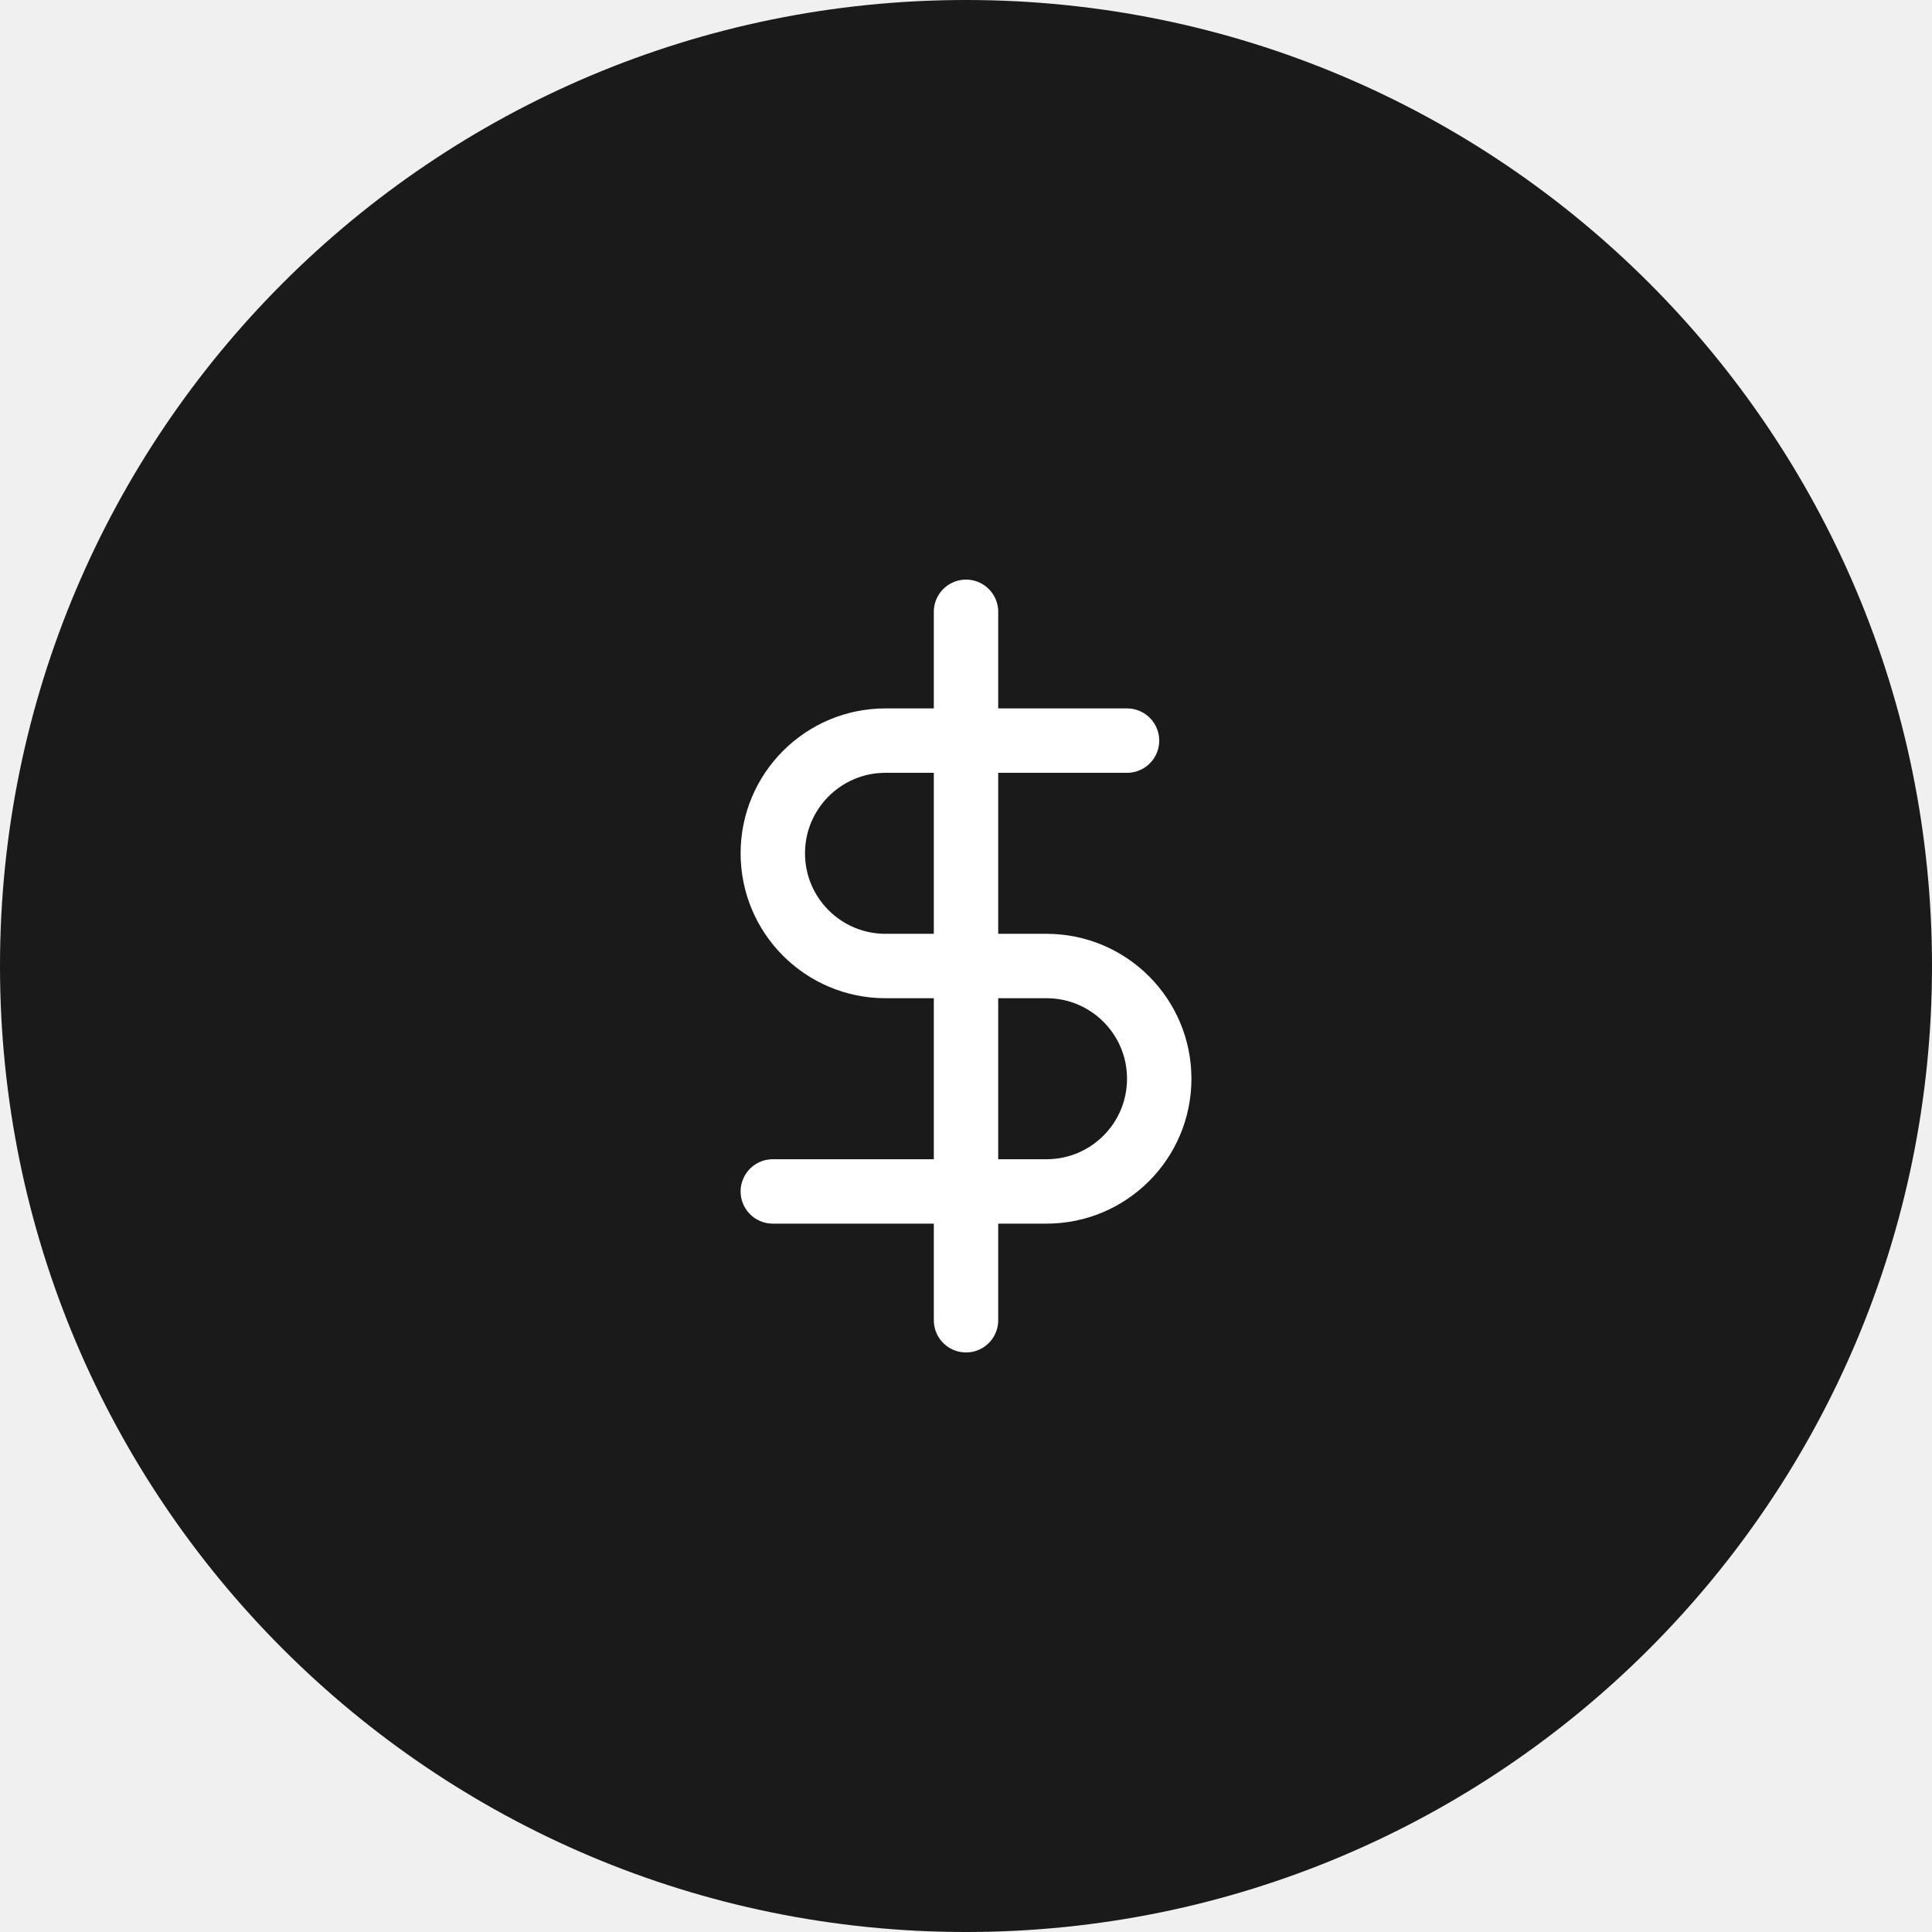
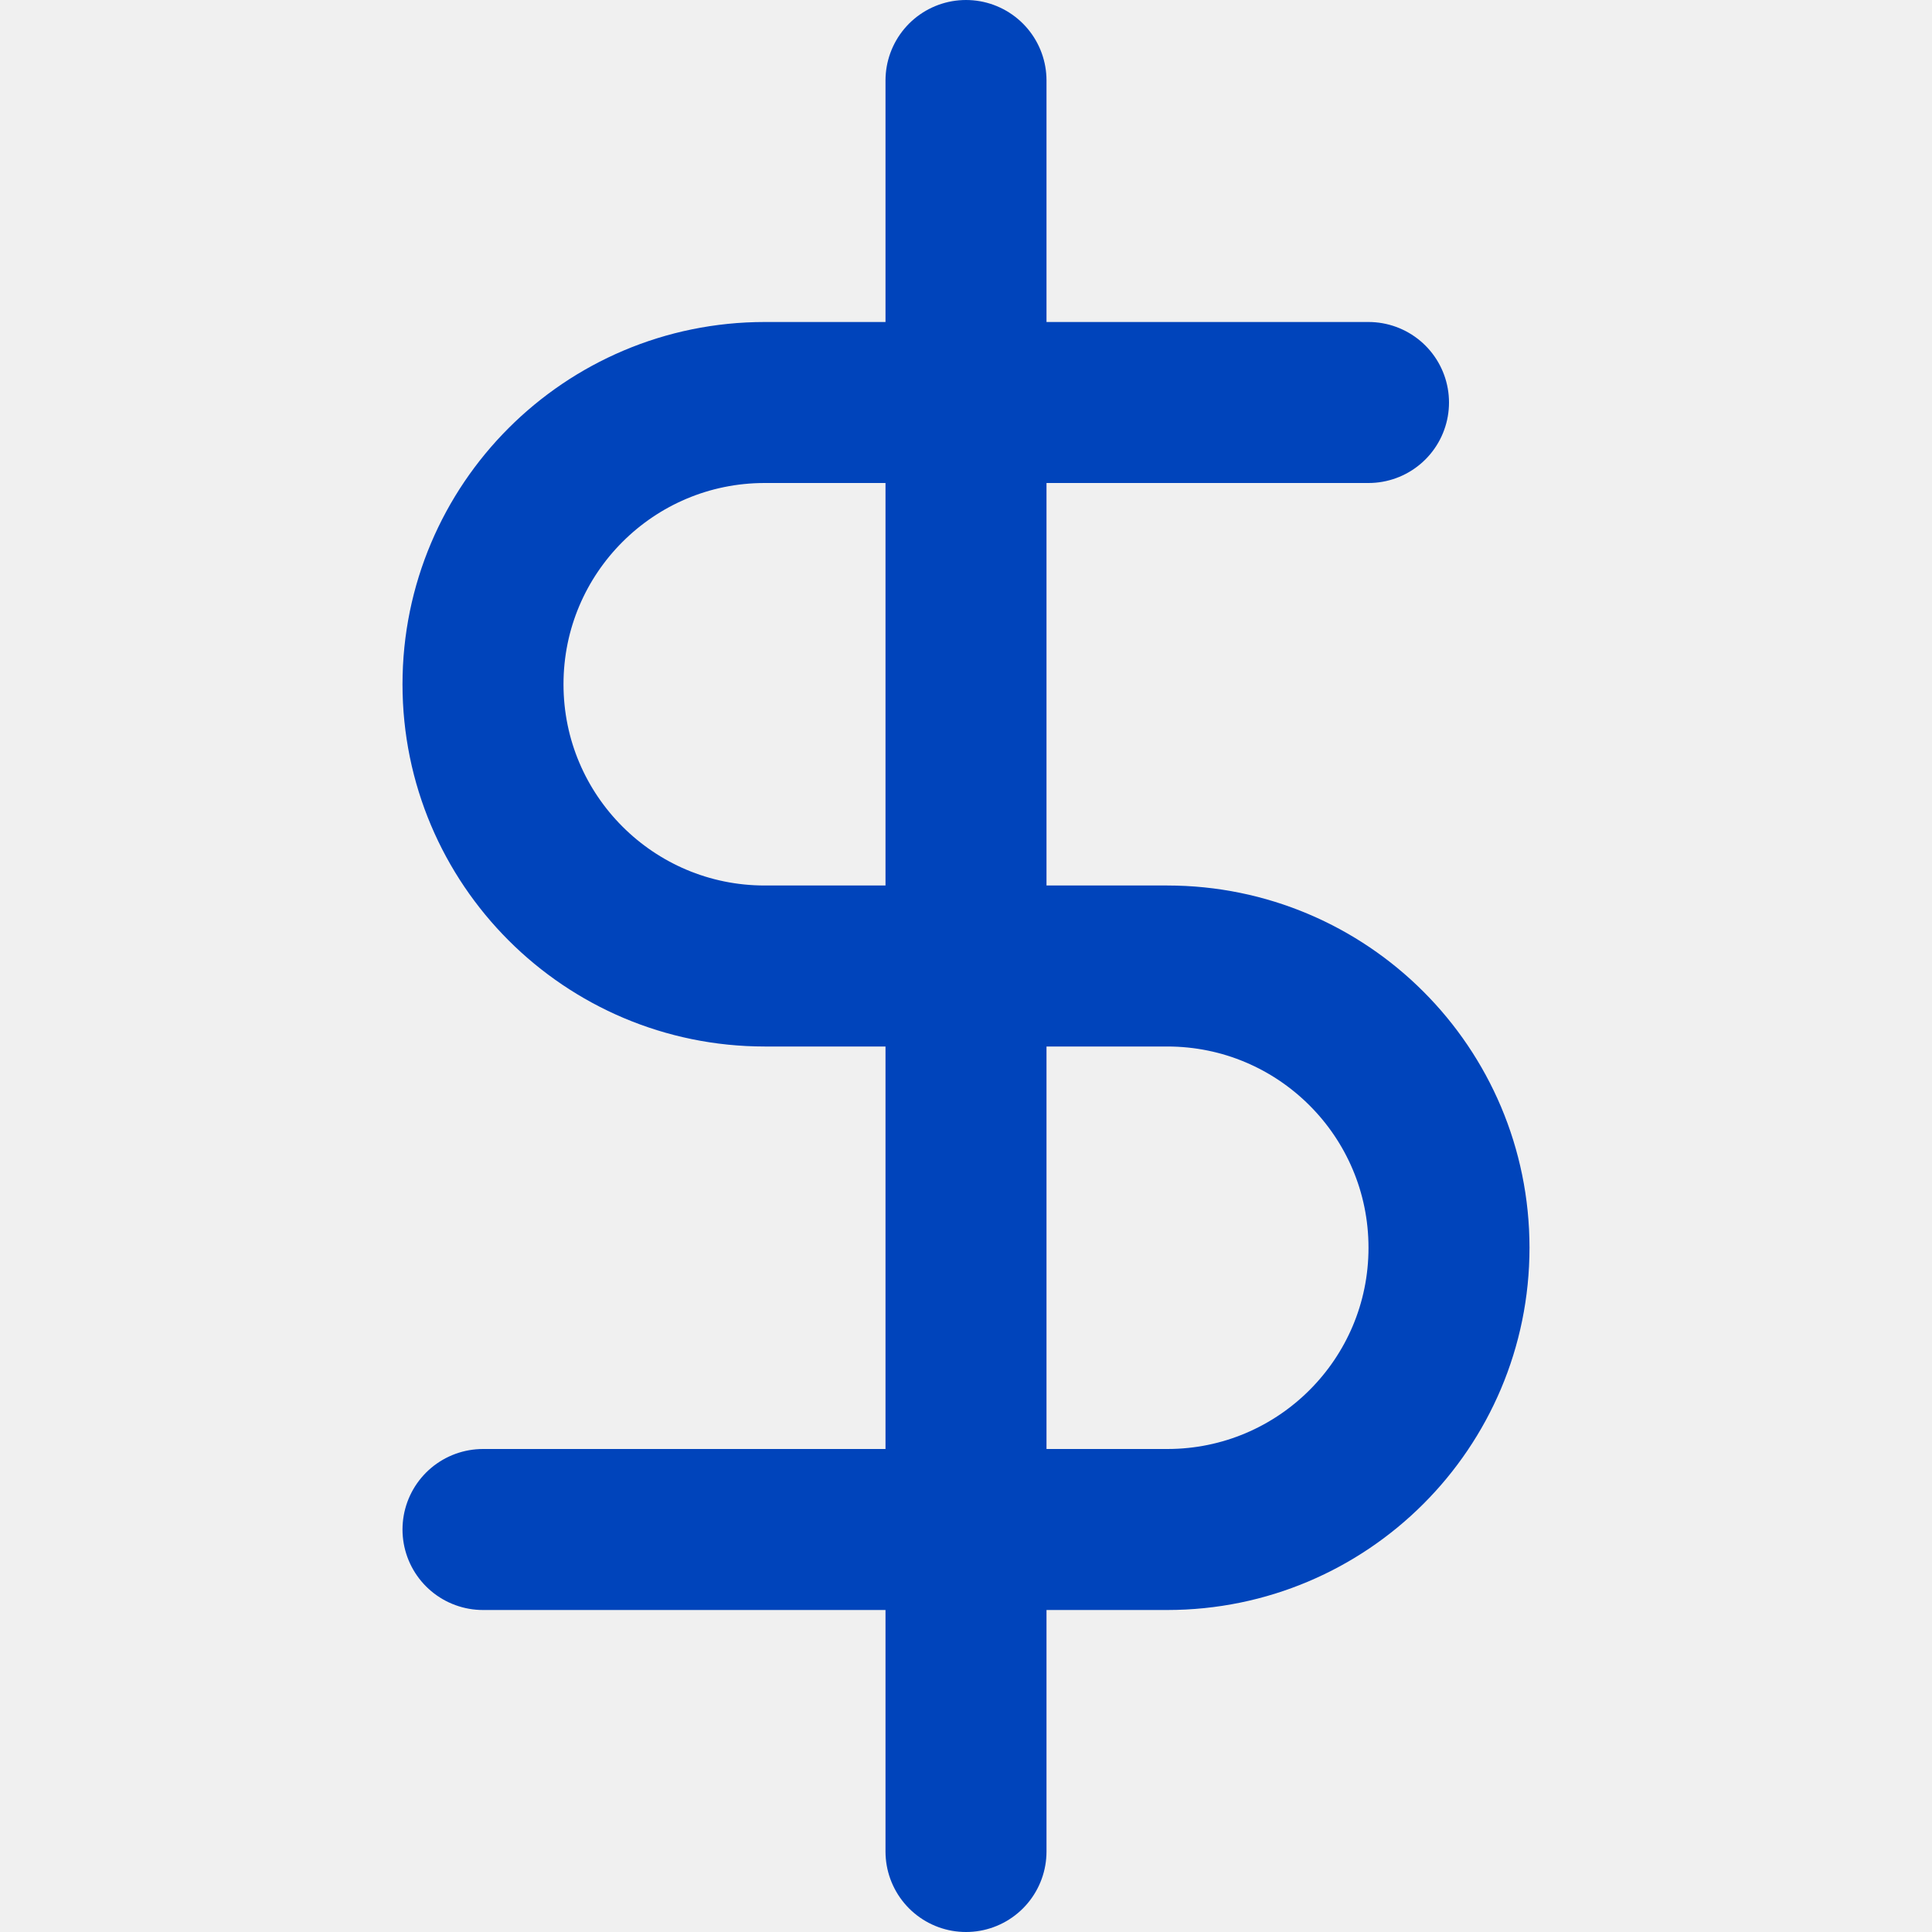
- <svg xmlns="http://www.w3.org/2000/svg" viewBox="0 0 40 40" width="40" height="40">
-   <circle cx="20" cy="20" r="20" fill="#1a1a1a" />
-   <g transform="translate(12 12) scale(0.6667)" fill="none" stroke="#ffffff" stroke-width="2" stroke-linecap="round" stroke-linejoin="round">
+ <svg xmlns="http://www.w3.org/2000/svg" viewBox="0 0 24 24" width="24" height="24">
+   <g fill="none" stroke="#0044BB" stroke-width="2" stroke-linecap="round" stroke-linejoin="round">
    <line x1="12" y1="1" x2="12" y2="23" />
    <path d="M17 5H9.5a3.5 3.5 0 000 7h5a3.5 3.5 0 010 7H6" />
  </g>
</svg>
